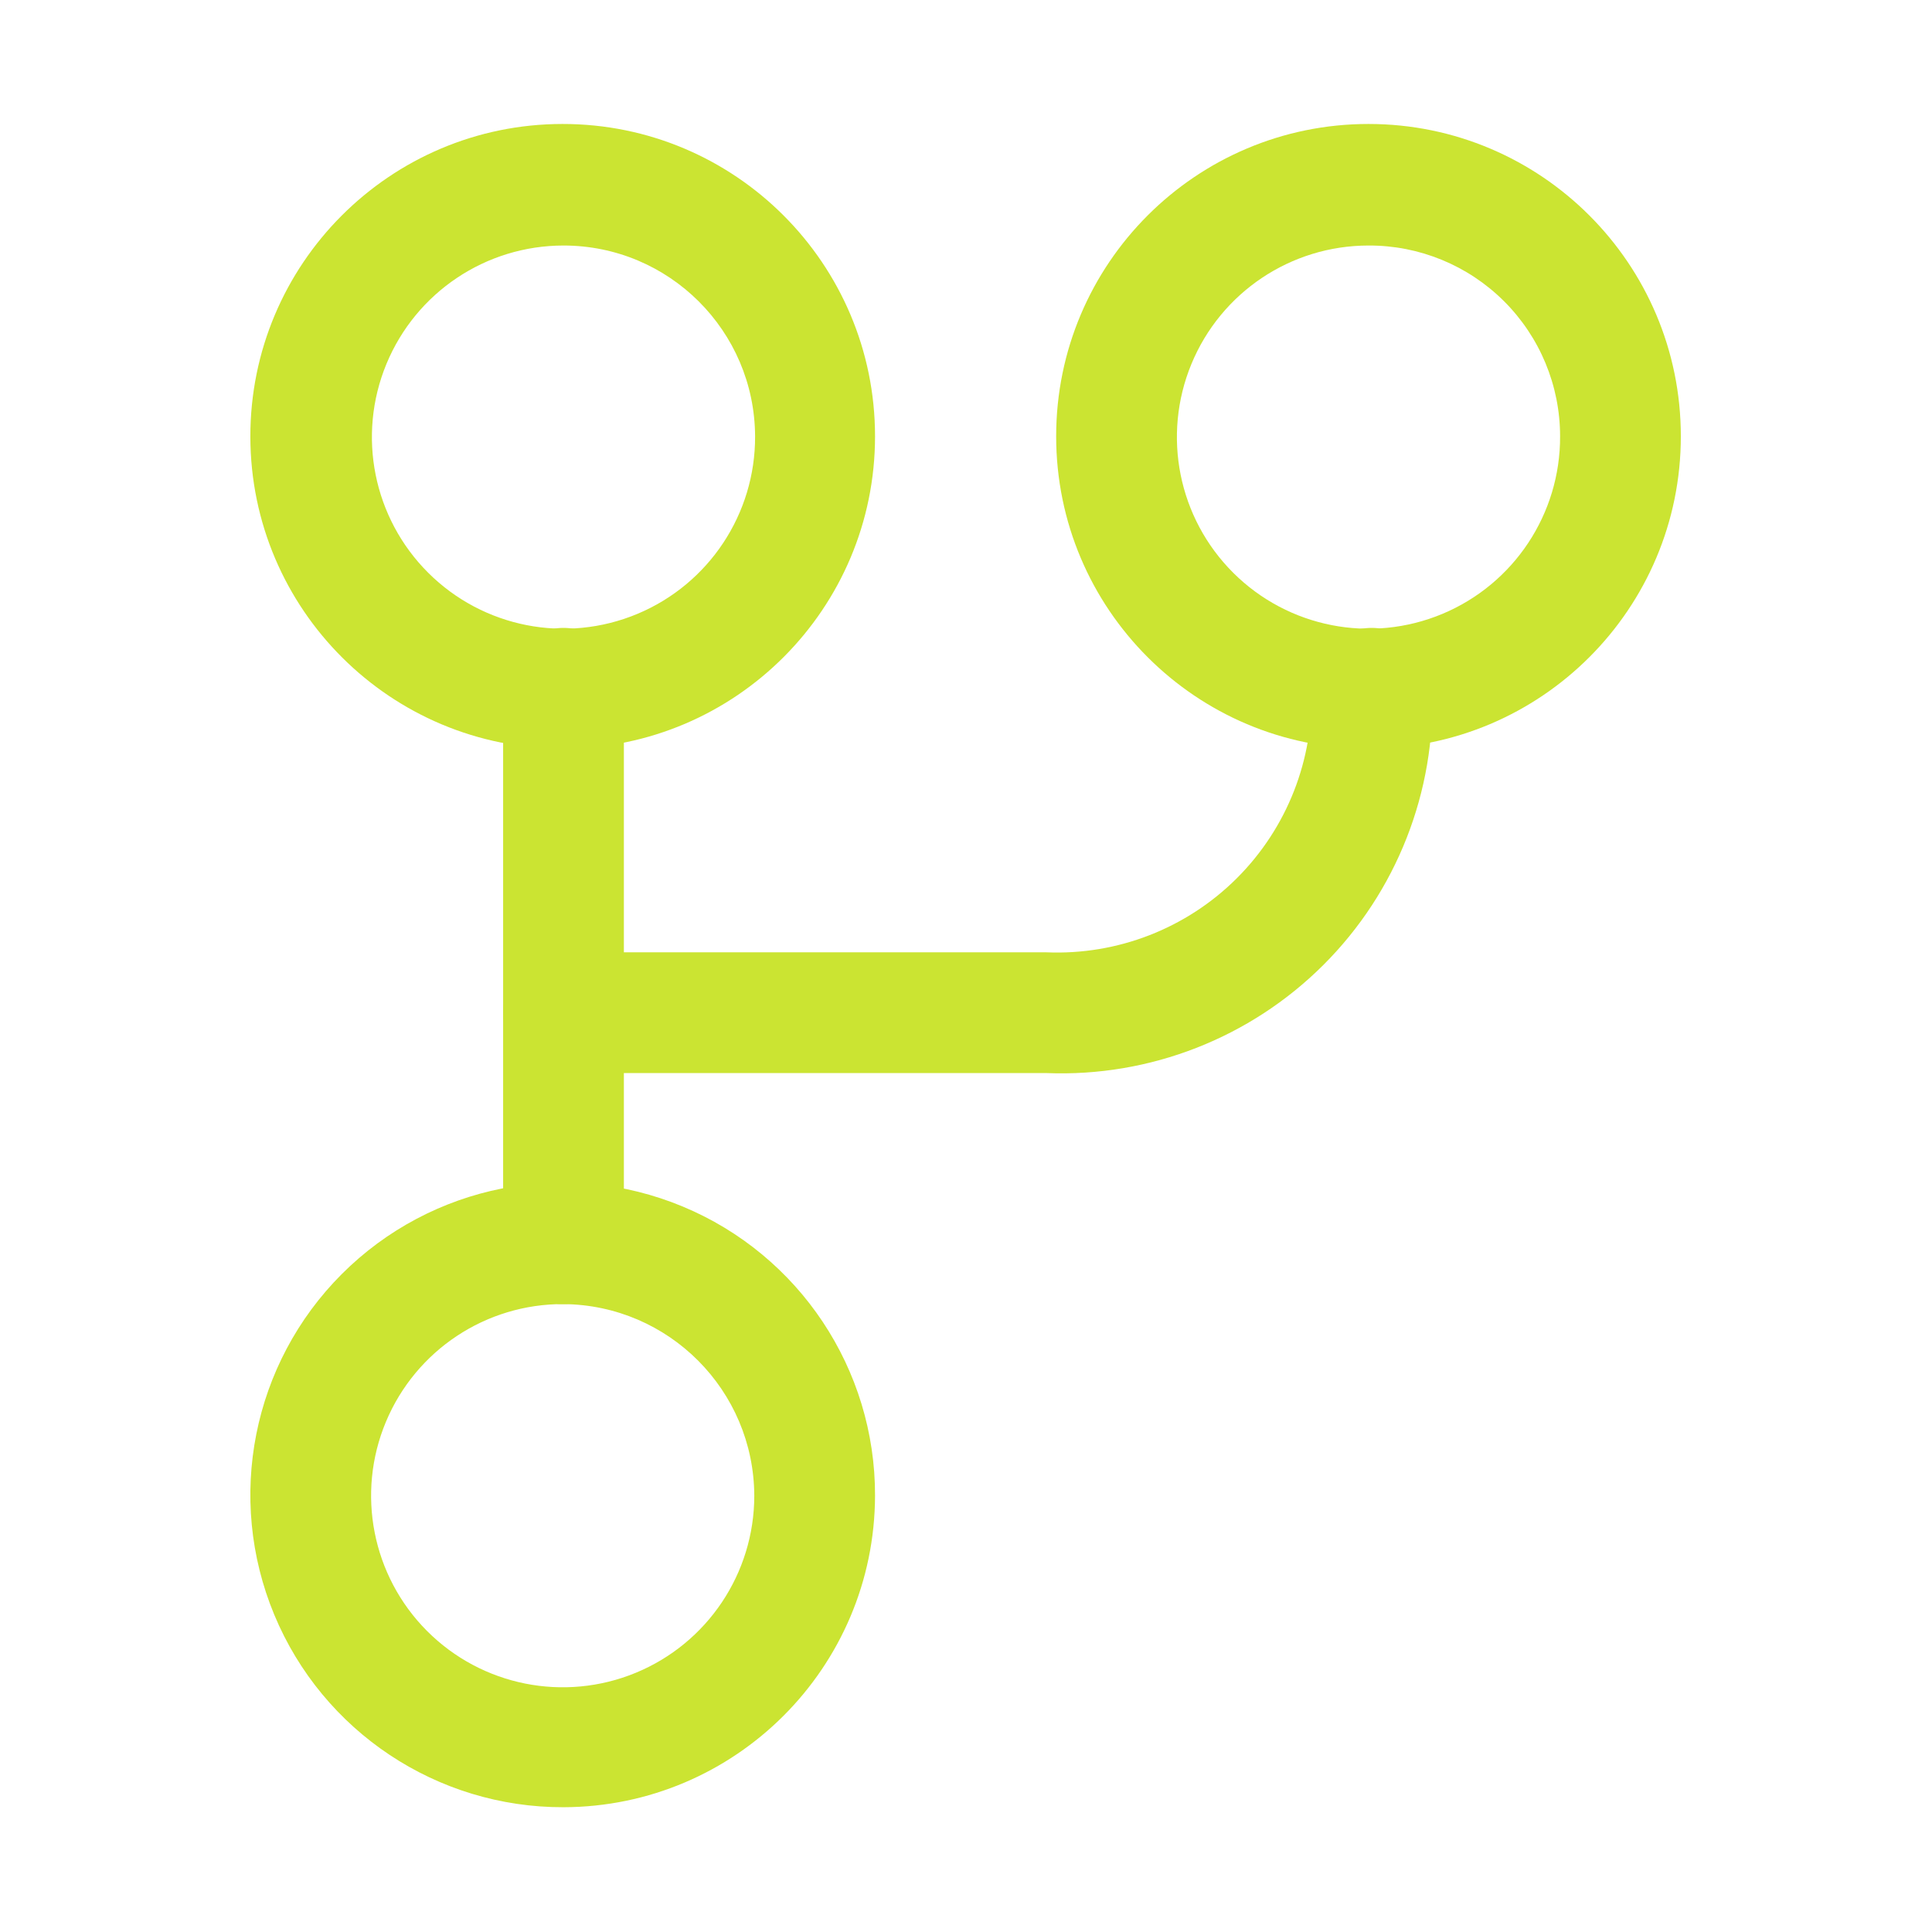
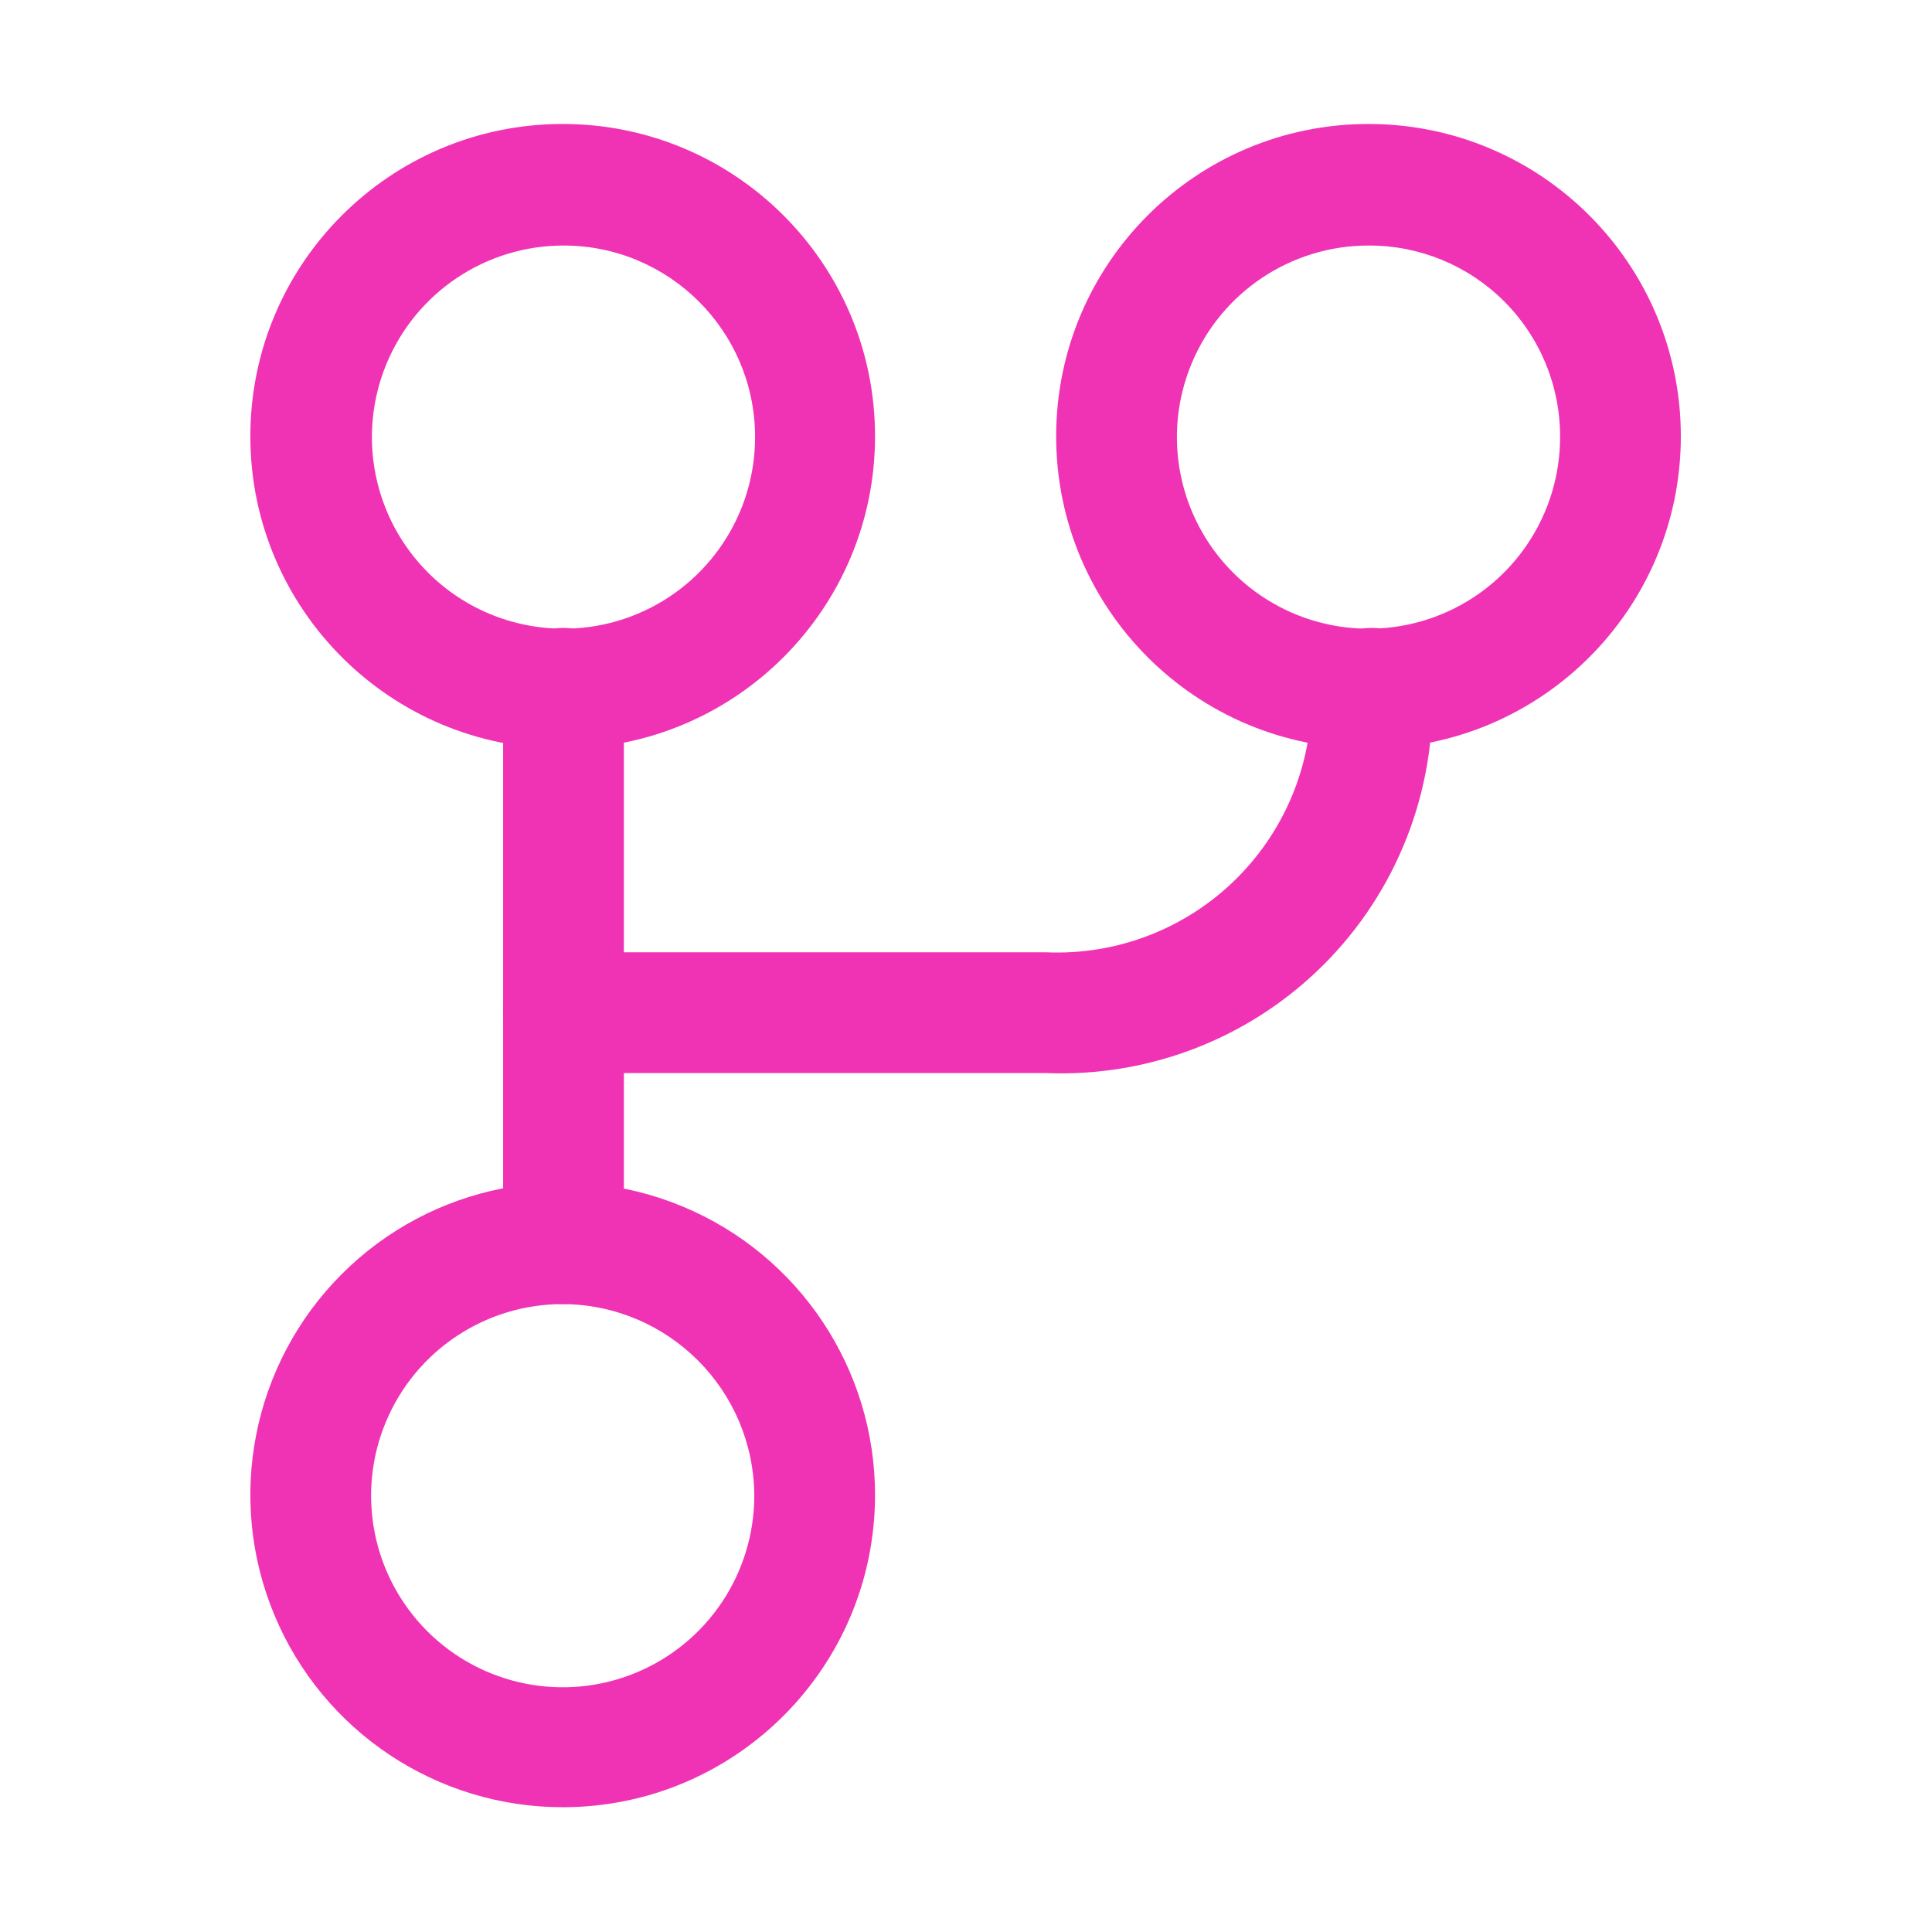
<svg xmlns="http://www.w3.org/2000/svg" width="800px" height="800px" viewBox="0 0 24 24" id="Layer_1" data-name="Layer 1">
  <defs>
    <style>
.cls-2{
    clip-path:url(#clip-path);
-     fill: #CBE432;
-     animation: slidein 3s infinite;
+     fill: #f033b4;
}
- 
- @keyframes slidein {
-     0% {
-         fill:#FDDEF3;
-     }
-     50% {
-         fill:#CBE432;
-     }
-     100% {
-         fill:#FDDEF3;
-     }
- }
- 
</style>
    <clipPath id="clip-path">
      <rect y="-0.06" width="24" height="24" />
    </clipPath>
  </defs>
  <g class="cls-2">
    <path d="M7,22.45a3.88,3.88,0,1,1,3.87-3.87A3.88,3.88,0,0,1,7,22.45ZM7,16.2a2.38,2.38,0,1,0,2.37,2.38A2.39,2.39,0,0,0,7,16.2Z" />
    <path d="M7,9.3a3.88,3.88,0,1,1,3.87-3.88A3.88,3.88,0,0,1,7,9.3ZM7,3.05A2.38,2.38,0,1,0,9.38,5.42,2.38,2.38,0,0,0,7,3.05Z" />
    <path d="M17,9.3a3.88,3.88,0,1,1,3.88-3.88A3.88,3.88,0,0,1,17,9.3Zm0-6.25a2.38,2.38,0,1,0,2.38,2.37A2.37,2.37,0,0,0,17,3.05Z" />
    <path d="M7,16.2a.74.74,0,0,1-.75-.75V8.55a.75.75,0,0,1,1.5,0v6.9A.75.75,0,0,1,7,16.2Z" />
    <path d="M13,13.33H7a.75.75,0,0,1,0-1.5H13a3.16,3.16,0,0,0,3.29-3.28.75.75,0,1,1,1.5,0A4.61,4.61,0,0,1,13,13.33Z" />
  </g>
</svg>
